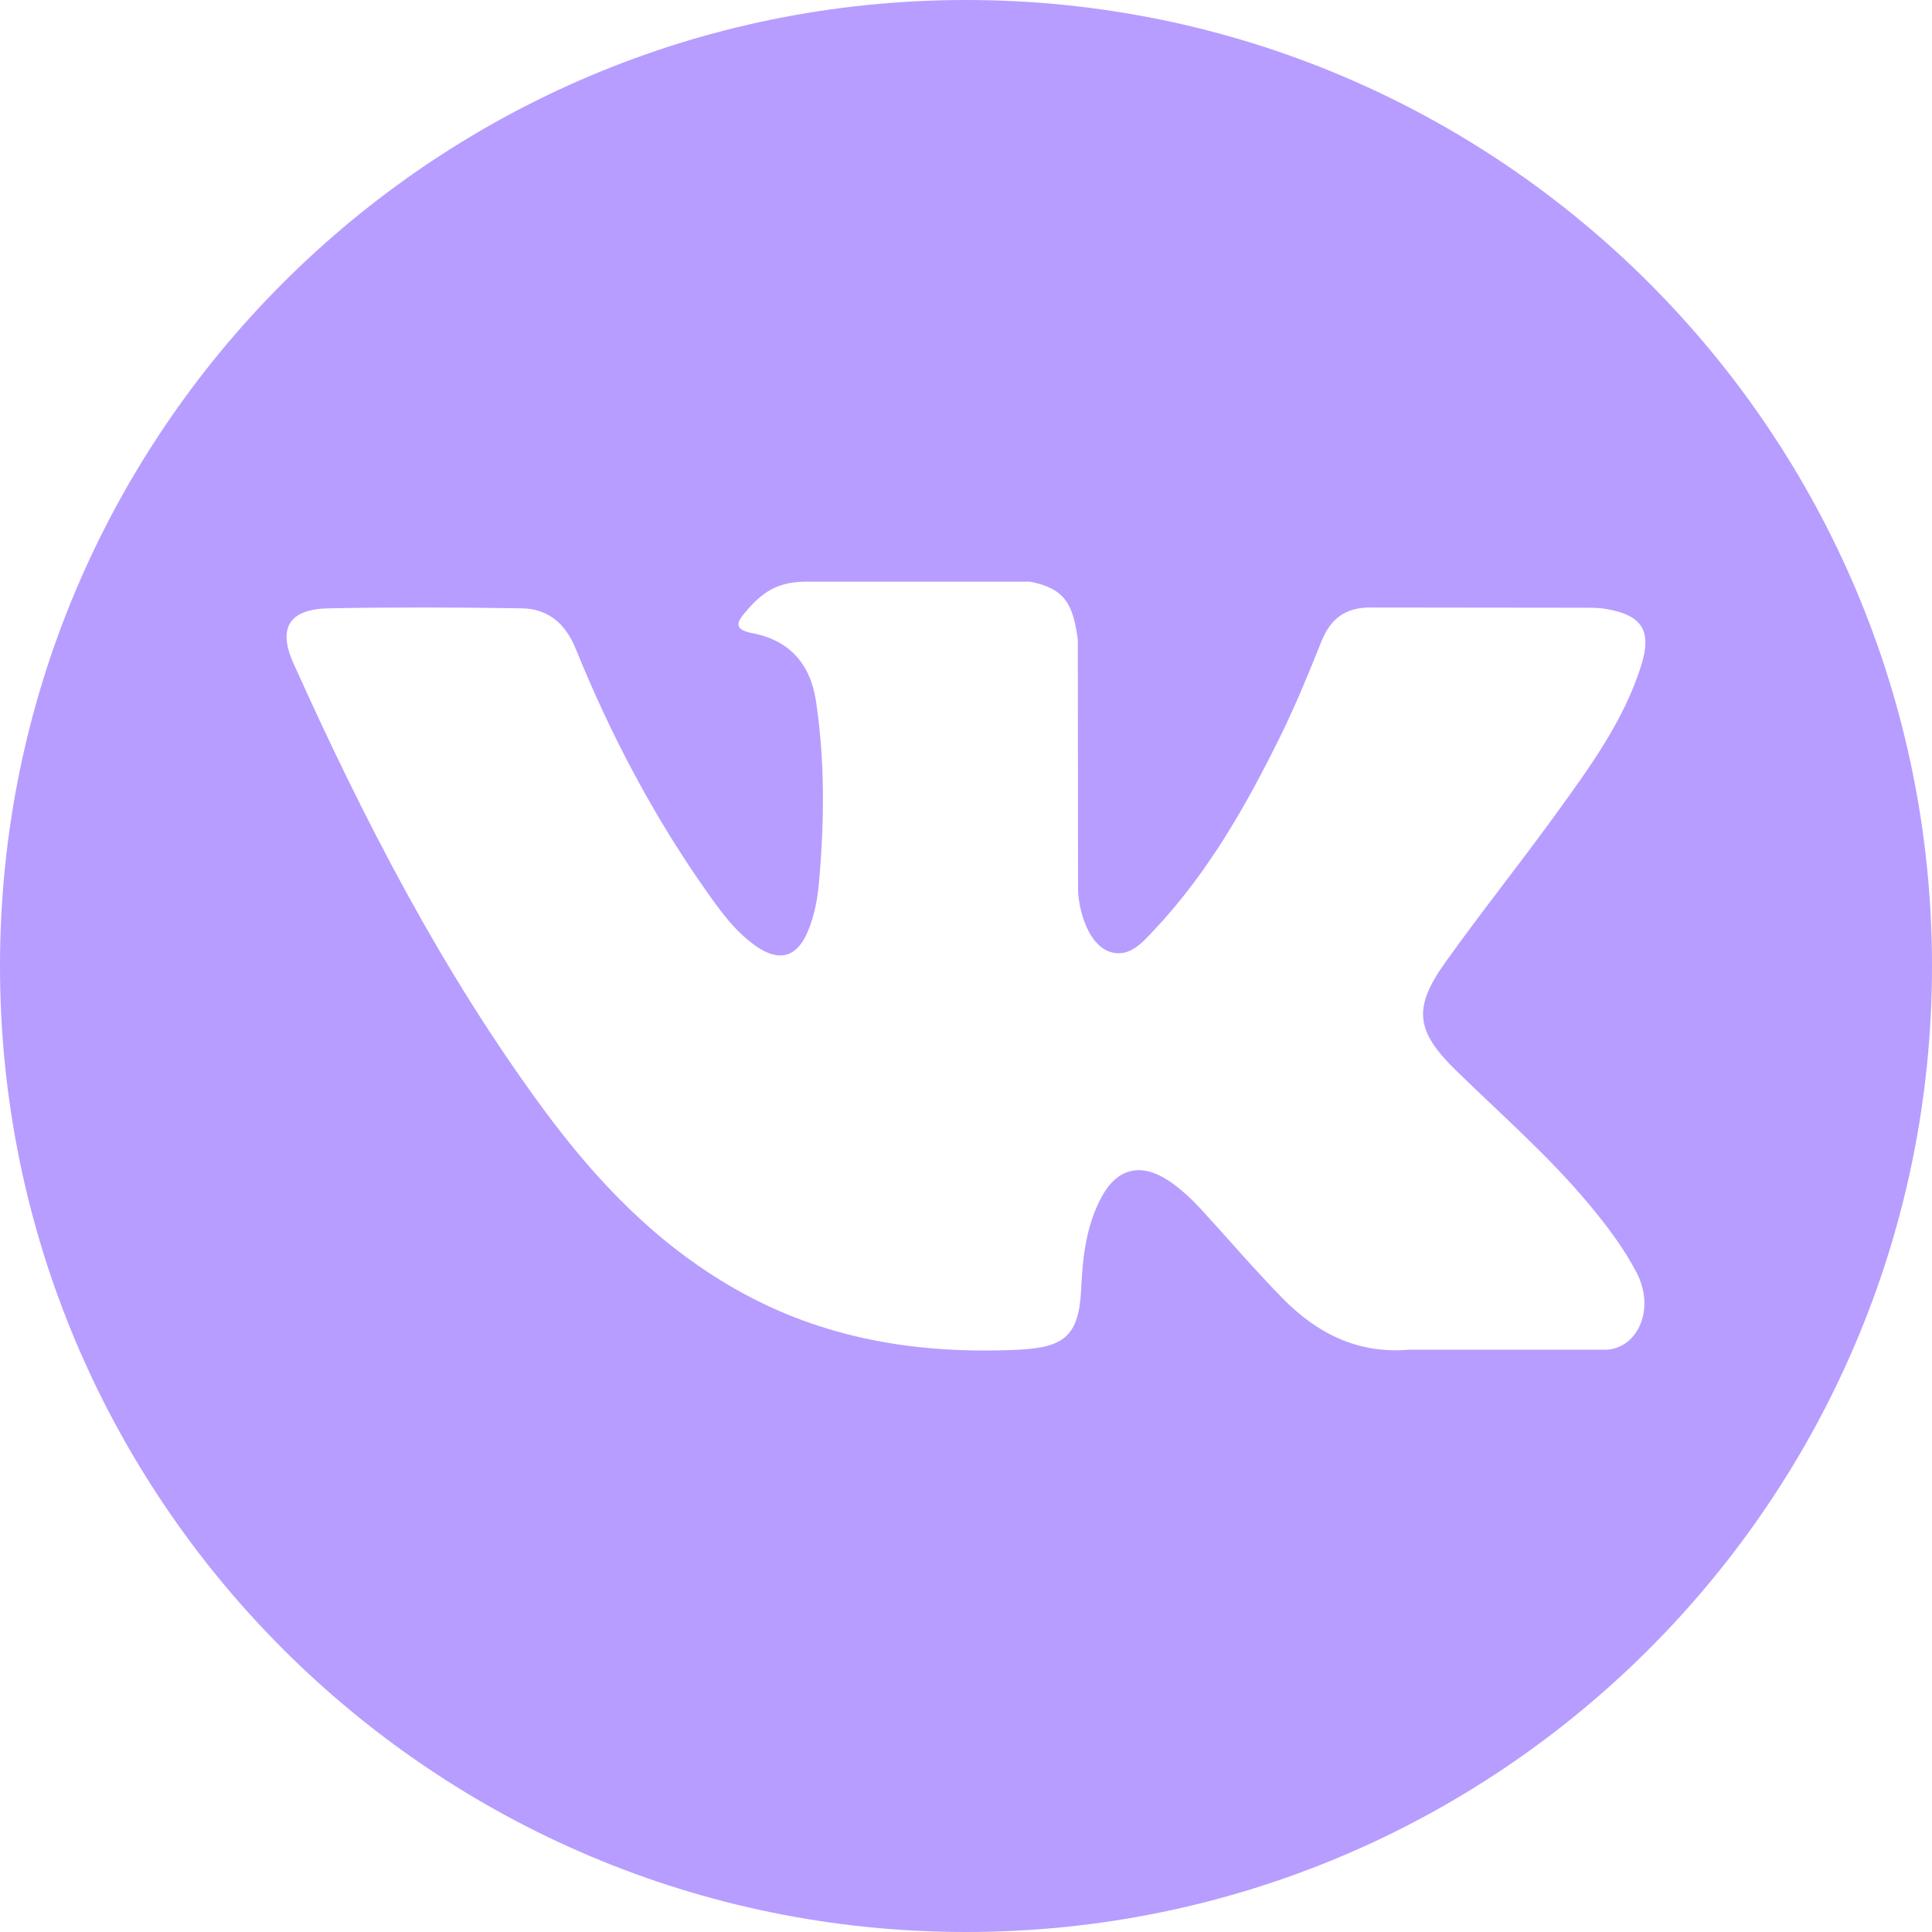
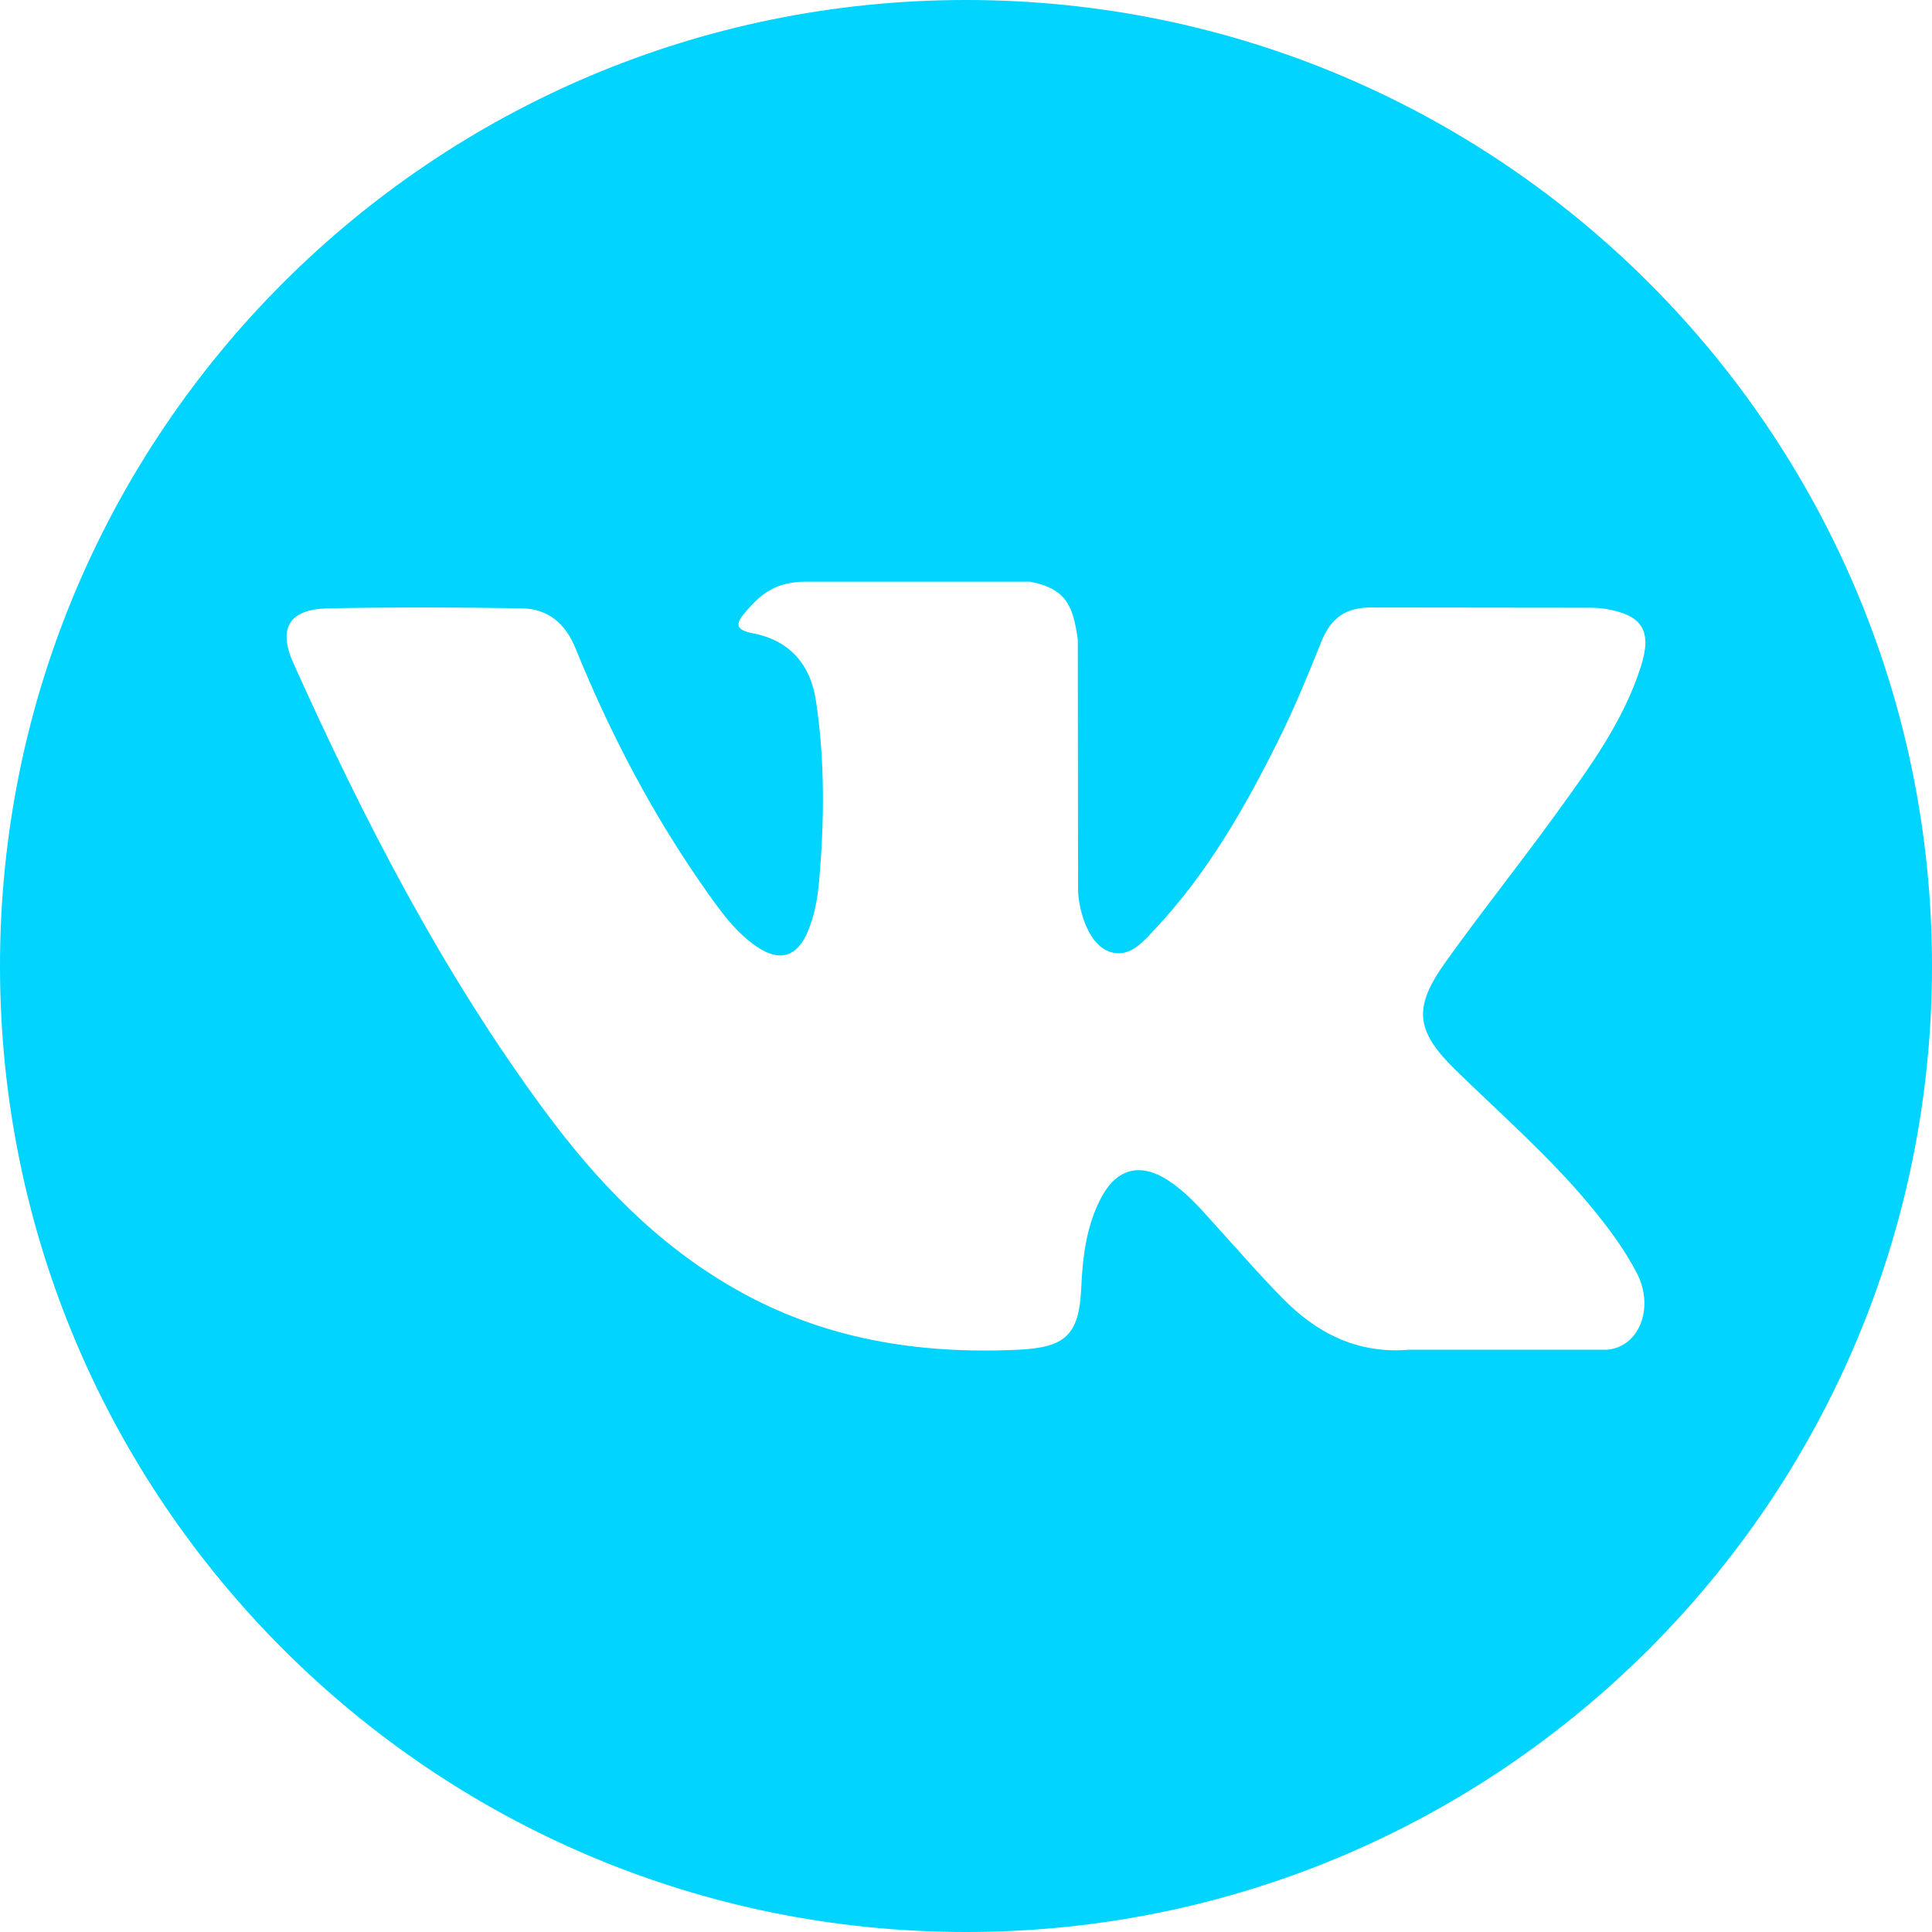
<svg xmlns="http://www.w3.org/2000/svg" width="16" height="16" viewBox="0 0 16 16" fill="none">
-   <g opacity="0.7">
-     <path d="M8 0C3.582 0 0 3.582 0 8C0 12.418 3.582 16 8 16C12.418 16 16 12.418 16 8C16 3.582 12.418 0 8 0ZM12.058 8.865C12.431 9.229 12.825 9.572 13.16 9.974C13.308 10.152 13.448 10.336 13.555 10.542C13.707 10.837 13.569 11.16 13.306 11.178L11.666 11.178C11.243 11.213 10.906 11.042 10.622 10.752C10.396 10.522 10.185 10.275 9.967 10.037C9.878 9.939 9.784 9.847 9.672 9.774C9.448 9.629 9.254 9.674 9.126 9.907C8.996 10.145 8.966 10.408 8.954 10.672C8.936 11.059 8.819 11.16 8.431 11.178C7.603 11.216 6.817 11.091 6.086 10.673C5.441 10.305 4.943 9.785 4.508 9.196C3.661 8.048 3.013 6.788 2.43 5.493C2.299 5.201 2.395 5.045 2.717 5.038C3.252 5.028 3.787 5.029 4.322 5.038C4.54 5.041 4.684 5.166 4.767 5.371C5.056 6.083 5.411 6.759 5.855 7.387C5.973 7.554 6.094 7.721 6.266 7.839C6.456 7.969 6.601 7.926 6.69 7.714C6.747 7.579 6.772 7.435 6.784 7.291C6.827 6.796 6.832 6.302 6.758 5.809C6.713 5.501 6.539 5.302 6.232 5.244C6.076 5.214 6.098 5.156 6.175 5.067C6.307 4.912 6.43 4.817 6.678 4.817L8.53 4.817C8.821 4.874 8.887 5.005 8.926 5.299L8.928 7.357C8.925 7.47 8.985 7.808 9.189 7.882C9.353 7.936 9.461 7.805 9.559 7.701C10.003 7.23 10.319 6.674 10.603 6.098C10.728 5.844 10.836 5.581 10.941 5.318C11.018 5.124 11.14 5.028 11.359 5.031L13.142 5.033C13.195 5.033 13.248 5.034 13.3 5.043C13.601 5.094 13.683 5.223 13.59 5.517C13.444 5.977 13.16 6.361 12.882 6.746C12.584 7.157 12.266 7.555 11.971 7.968C11.7 8.347 11.722 8.537 12.058 8.865Z" fill="#9873FF" />
-   </g>
+   <path d="M8 0C3.582 0 0 3.582 0 8C0 12.418 3.582 16 8 16C12.418 16 16 12.418 16 8C16 3.582 12.418 0 8 0ZM12.058 8.865C12.431 9.229 12.825 9.572 13.16 9.974C13.308 10.152 13.448 10.336 13.555 10.542C13.707 10.837 13.569 11.16 13.306 11.178L11.666 11.178C11.243 11.213 10.906 11.042 10.622 10.752C10.396 10.522 10.185 10.275 9.967 10.037C9.878 9.939 9.784 9.847 9.672 9.774C9.448 9.629 9.254 9.674 9.126 9.907C8.996 10.145 8.966 10.408 8.954 10.672C8.936 11.059 8.819 11.16 8.431 11.178C7.603 11.216 6.817 11.091 6.086 10.673C5.441 10.305 4.943 9.785 4.508 9.196C3.661 8.048 3.013 6.788 2.43 5.493C2.299 5.201 2.395 5.045 2.717 5.038C3.252 5.028 3.787 5.029 4.322 5.038C4.54 5.041 4.684 5.166 4.767 5.371C5.056 6.083 5.411 6.759 5.855 7.387C5.973 7.554 6.094 7.721 6.266 7.839C6.456 7.969 6.601 7.926 6.69 7.714C6.747 7.579 6.772 7.435 6.784 7.291C6.827 6.796 6.832 6.302 6.758 5.809C6.713 5.501 6.539 5.302 6.232 5.244C6.076 5.214 6.098 5.156 6.175 5.067C6.307 4.912 6.43 4.817 6.678 4.817L8.53 4.817C8.821 4.874 8.887 5.005 8.926 5.299L8.928 7.357C8.925 7.47 8.985 7.808 9.189 7.882C9.353 7.936 9.461 7.805 9.559 7.701C10.003 7.23 10.319 6.674 10.603 6.098C10.728 5.844 10.836 5.581 10.941 5.318C11.018 5.124 11.14 5.028 11.359 5.031L13.142 5.033C13.195 5.033 13.248 5.034 13.3 5.043C13.601 5.094 13.683 5.223 13.59 5.517C13.444 5.977 13.16 6.361 12.882 6.746C12.584 7.157 12.266 7.555 11.971 7.968C11.7 8.347 11.722 8.537 12.058 8.865Z" fill="#00D4FF" />
</svg>
